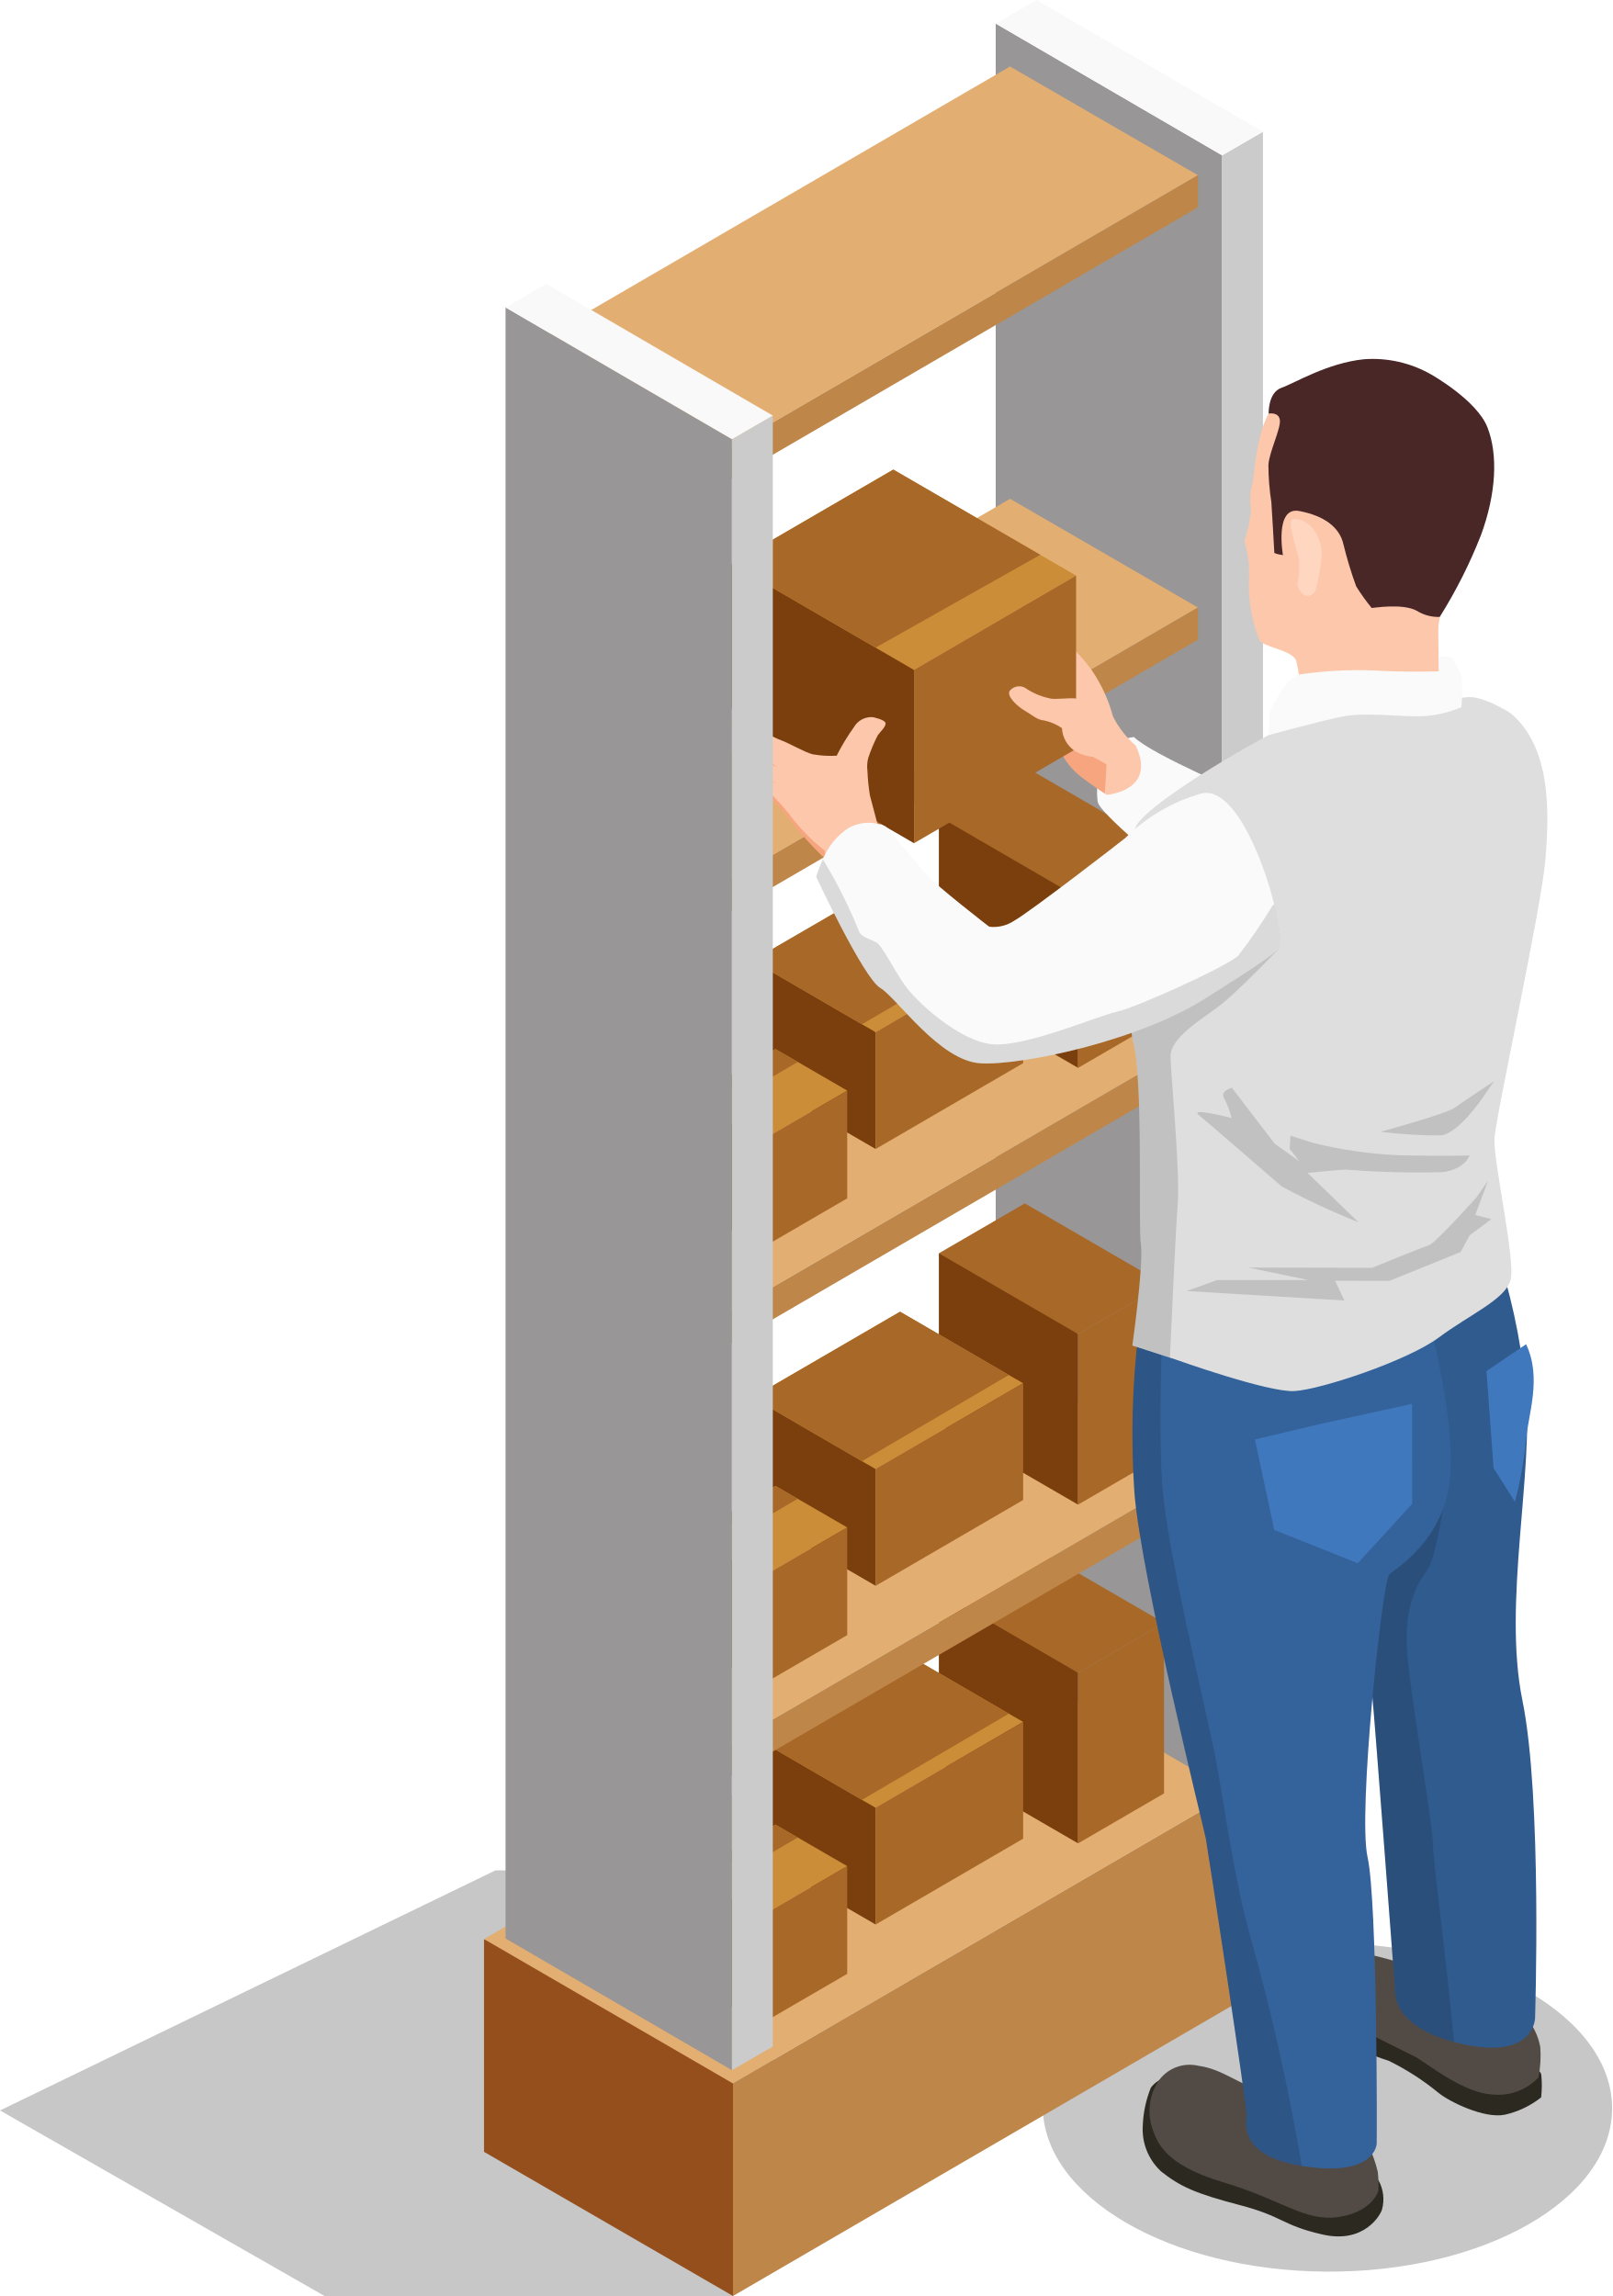
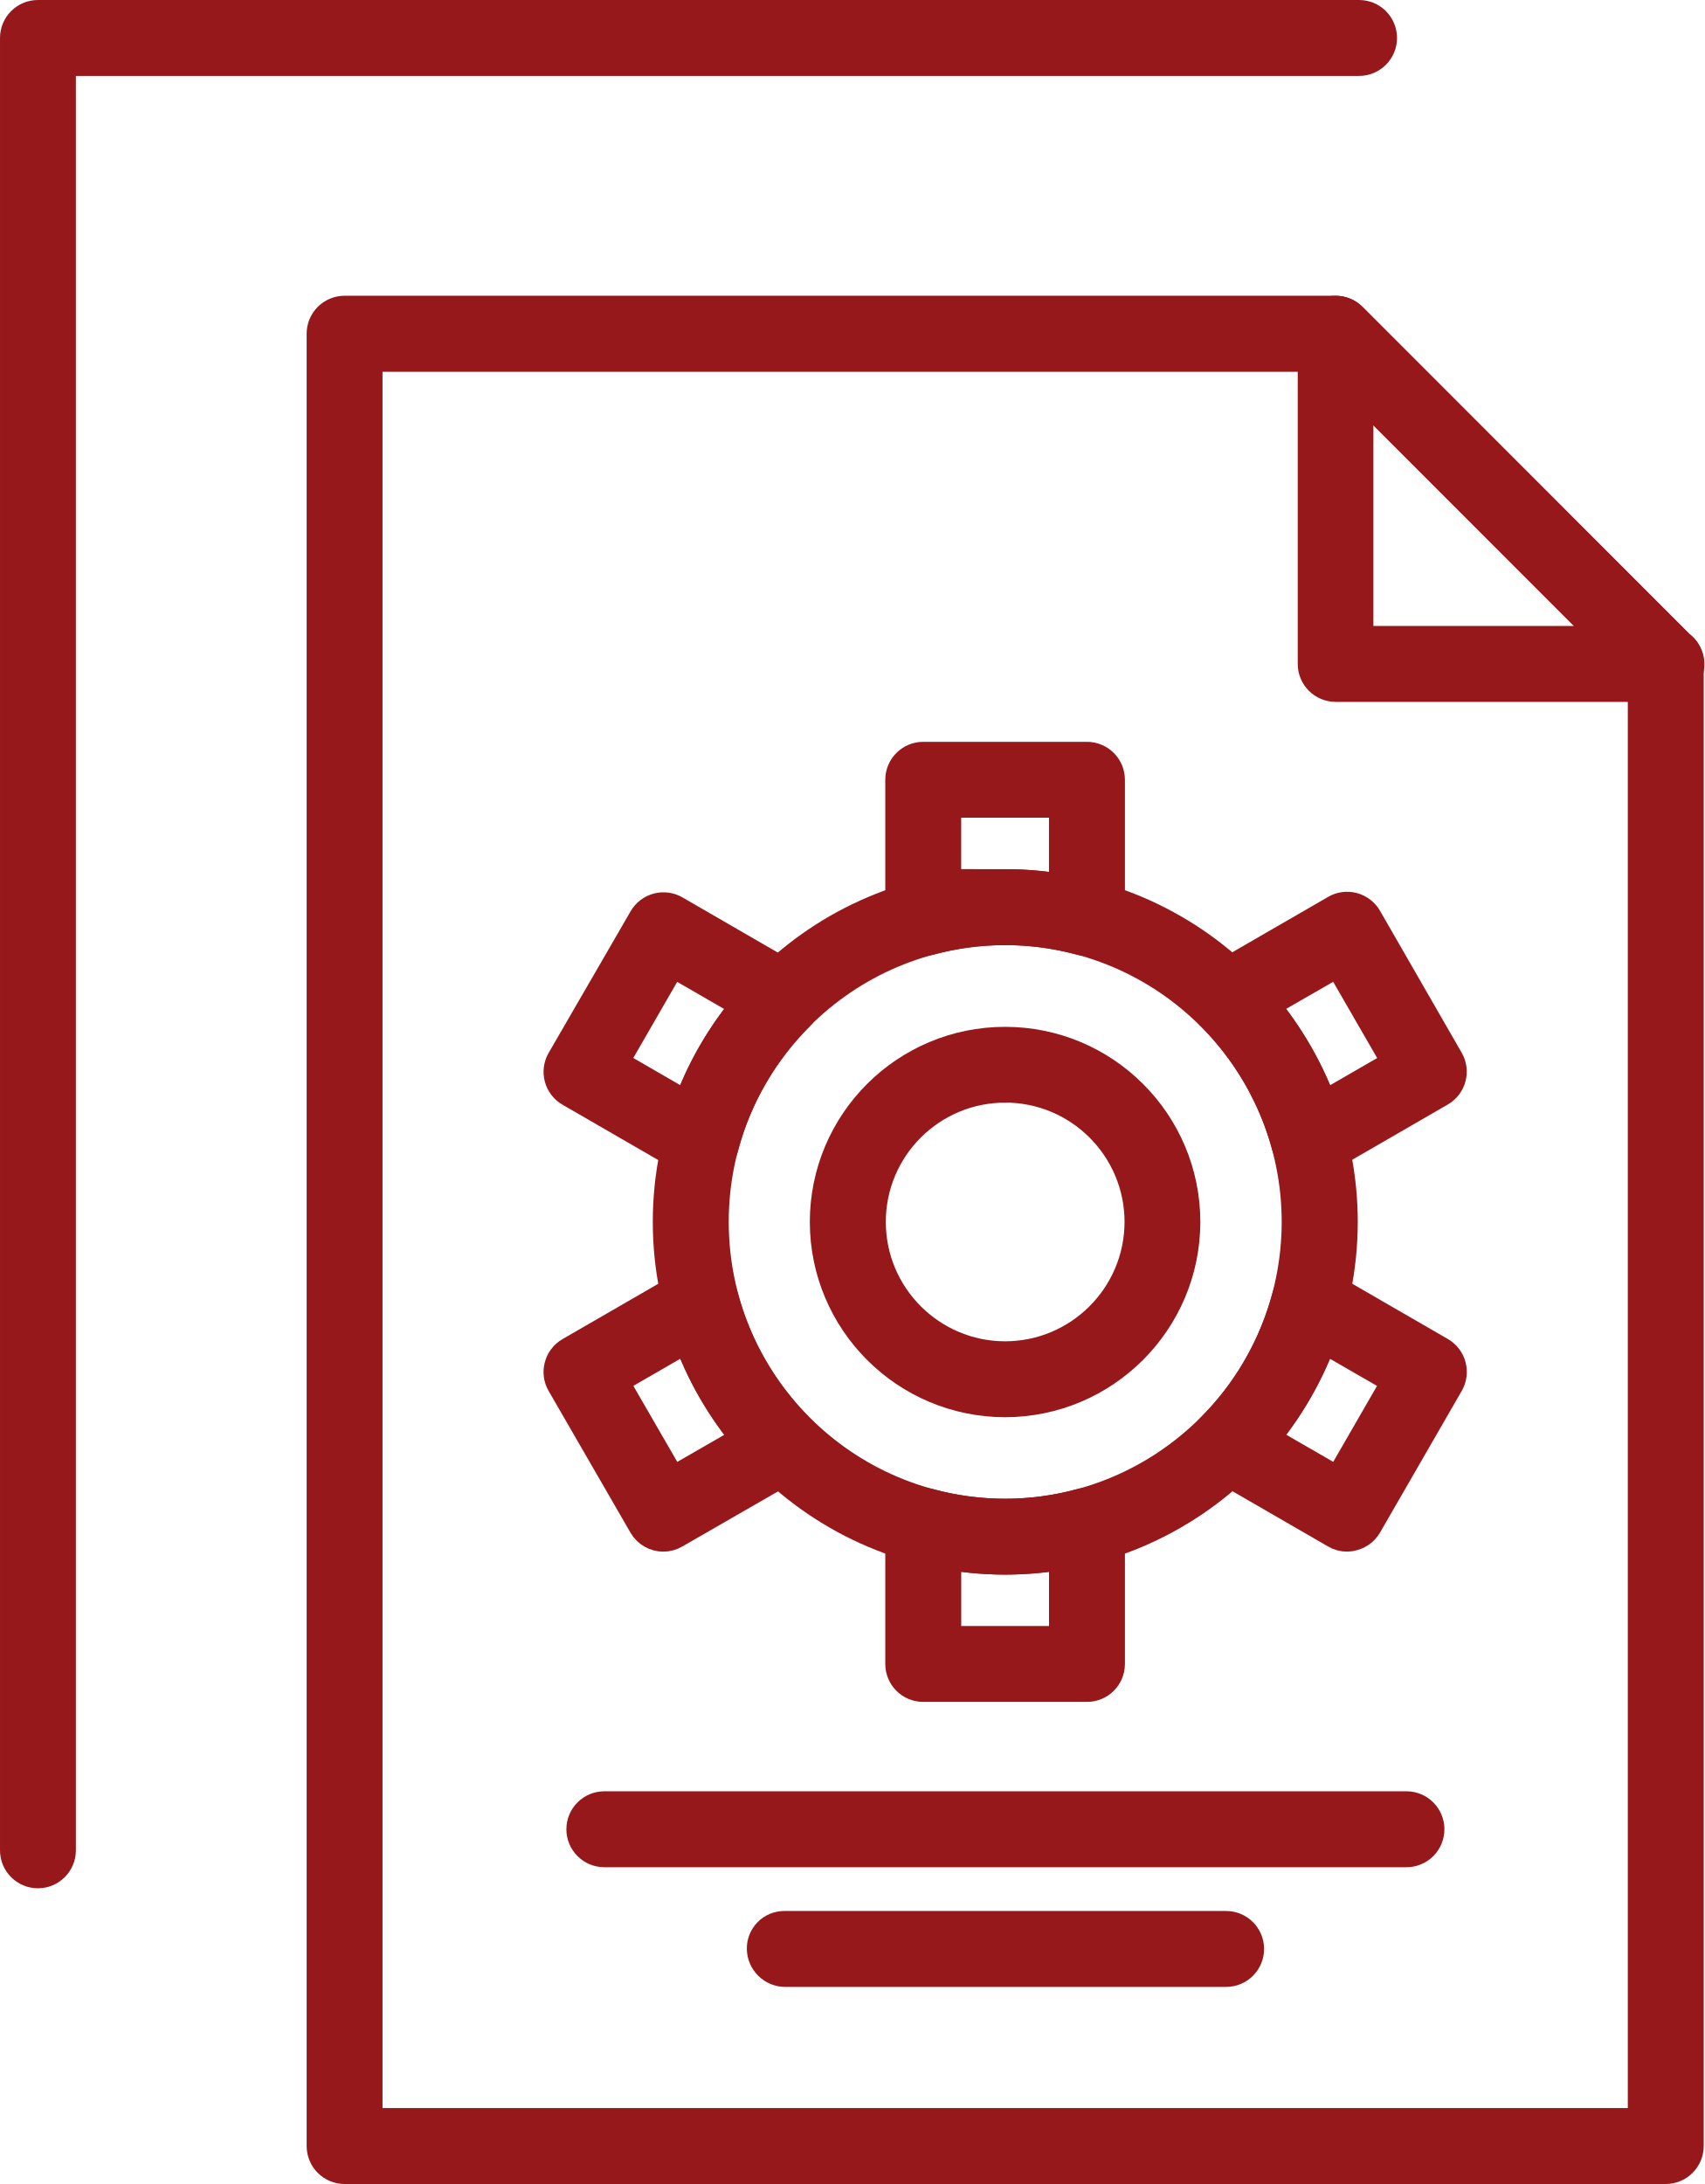
- <svg xmlns="http://www.w3.org/2000/svg" width="132.36" height="188.441" viewBox="0 0 132.36 188.441">
-   <g id="Grupo_79879" data-name="Grupo 79879" transform="translate(-804.534 -18.363)">
-     <ellipse id="Elipse_4409" data-name="Elipse 4409" cx="13.486" cy="23.359" rx="13.486" ry="23.359" transform="translate(890.031 204.677) rotate(-89.689)" fill="#c7c7c7" />
-     <path id="Trazado_107630" data-name="Trazado 107630" d="M864.684,172.028H831.166L804.535,156.8,845.2,137.091l25.4.184Z" transform="translate(0 34.776)" fill="#c7c7c7" />
-     <g id="Grupo_56150" data-name="Grupo 56150" transform="translate(844.252 151.456)">
-       <path id="Trazado_107631" data-name="Trazado 107631" d="M855.686,153.94v17.453l-20.432-11.83V142.11l2.4.82,6.317-3.672Z" transform="translate(-835.254 -116.046)" fill="#954f1d" />
-       <path id="Trazado_107632" data-name="Trazado 107632" d="M835.255,147.36l20.424,11.846,44.8-26.074L880.056,121.3Z" transform="translate(-835.254 -121.304)" fill="#e3ae71" />
-       <path id="Trazado_107633" data-name="Trazado 107633" d="M851.058,156.519v17.453l44.795-26.067V130.453Z" transform="translate(-830.625 -118.625)" fill="#bf8649" />
-     </g>
-     <g id="Grupo_56151" data-name="Grupo 56151" transform="translate(886.24 18.363)">
-       <path id="Trazado_107634" data-name="Trazado 107634" d="M867.73,19.859V153.727l18.578,10.81V30.675Z" transform="translate(-867.73 -17.925)" fill="#989696" />
-       <path id="Trazado_107635" data-name="Trazado 107635" d="M882.1,28.665V162.524l3.35-1.939V26.726Z" transform="translate(-863.52 -15.913)" fill="#cccbcb" />
-       <path id="Trazado_107636" data-name="Trazado 107636" d="M886.31,31.114,867.73,20.3l3.35-1.939,18.58,10.812Z" transform="translate(-867.73 -18.363)" fill="#f9f9f9" />
-     </g>
-     <g id="Grupo_56152" data-name="Grupo 56152" transform="translate(881.576 144.925)">
-       <path id="Trazado_107637" data-name="Trazado 107637" d="M875.547,126.179v14l-11.424-6.627v-14l.472.161,1.24-.721Z" transform="translate(-864.123 -115.45)" fill="#7a3f0d" />
-       <path id="Trazado_107638" data-name="Trazado 107638" d="M864.123,120.354l11.423,6.63,7.053-4.1-11.423-6.626Z" transform="translate(-864.122 -116.252)" fill="#a86828" />
-       <path id="Trazado_107639" data-name="Trazado 107639" d="M872.959,125.481v14l7.051-4.1v-14Z" transform="translate(-861.534 -114.751)" fill="#a86828" />
-     </g>
-     <g id="Grupo_56153" data-name="Grupo 56153" transform="translate(866.274 153.811)">
-       <path id="Trazado_107640" data-name="Trazado 107640" d="M862.4,134.662v9.587l-10.113-5.866V128.8l.81.277,2.129-1.238Z" transform="translate(-852.287 -121.746)" fill="#7a3f0d" />
-       <path id="Trazado_107641" data-name="Trazado 107641" d="M874.5,129l-12.1,7.046-1.125-.646-8.986-5.223,12.115-7.046,8.934,5.2Z" transform="translate(-852.286 -123.126)" fill="#cc8d39" />
-       <path id="Trazado_107642" data-name="Trazado 107642" d="M873.337,128.323,861.274,135.4l-8.986-5.223,12.115-7.046Z" transform="translate(-852.286 -123.126)" fill="#a86828" />
-       <path id="Trazado_107643" data-name="Trazado 107643" d="M860.108,134.711V144.3l12.107-7.046v-9.587Z" transform="translate(-849.996 -121.796)" fill="#a86828" />
-     </g>
-     <g id="Grupo_56154" data-name="Grupo 56154" transform="translate(861.115 168.111)">
-       <path id="Trazado_107644" data-name="Trazado 107644" d="M854.186,140.9v8.837l-5.89-3.416v-8.837l.472.161,1.24-.721Z" transform="translate(-848.297 -133.384)" fill="#7a3f0d" />
-       <path id="Trazado_107645" data-name="Trazado 107645" d="M861.24,137.6l-7.059,4.1-5.883-3.413,2.469-1.435,4.577-2.663,1.836,1.06Z" transform="translate(-848.296 -134.186)" fill="#cc8d39" />
-       <path id="Trazado_107646" data-name="Trazado 107646" d="M854.785,134.186l1.836,1.06-4.4,2.573-2.017-.97Z" transform="translate(-847.737 -134.186)" fill="#a86828" />
-       <path id="Trazado_107647" data-name="Trazado 107647" d="M852.852,140.928v8.837l7.051-4.1v-8.837Z" transform="translate(-846.963 -133.413)" fill="#a86828" />
-     </g>
-     <g id="Grupo_56155" data-name="Grupo 56155" transform="translate(847.624 130.259)">
-       <path id="Trazado_107648" data-name="Trazado 107648" d="M853.287,132.314v2.641l-15.425-8.926v-2.641l2.135.729,5.61-3.261Z" transform="translate(-837.862 -100.239)" fill="#954f1d" />
-       <path id="Trazado_107649" data-name="Trazado 107649" d="M837.862,128.051l15.418,8.94,39.792-23.158-15.418-8.923Z" transform="translate(-837.862 -104.909)" fill="#e3ae71" />
-       <path id="Trazado_107650" data-name="Trazado 107650" d="M849.792,134.963V137.6l39.786-23.152v-2.641Z" transform="translate(-834.367 -102.888)" fill="#bf8649" />
-     </g>
-     <g id="Grupo_56156" data-name="Grupo 56156" transform="translate(881.576 117.125)">
-       <path id="Trazado_107651" data-name="Trazado 107651" d="M875.547,104.678v14l-11.424-6.627v-14l.472.161,1.24-.721Z" transform="translate(-864.123 -93.948)" fill="#7a3f0d" />
-       <path id="Trazado_107652" data-name="Trazado 107652" d="M864.123,98.852l11.423,6.63,7.053-4.1-11.423-6.626Z" transform="translate(-864.122 -94.751)" fill="#a86828" />
-       <path id="Trazado_107653" data-name="Trazado 107653" d="M872.959,103.979v14l7.051-4.1v-14Z" transform="translate(-861.534 -93.25)" fill="#a86828" />
-     </g>
-     <g id="Grupo_56157" data-name="Grupo 56157" transform="translate(866.274 126.014)">
-       <path id="Trazado_107654" data-name="Trazado 107654" d="M862.4,113.16v9.587l-10.113-5.866v-9.587l.81.277,2.129-1.238Z" transform="translate(-852.287 -100.247)" fill="#7a3f0d" />
-       <path id="Trazado_107655" data-name="Trazado 107655" d="M874.5,107.5l-12.1,7.046-1.125-.646-8.986-5.223,12.115-7.046,8.934,5.2Z" transform="translate(-852.286 -101.626)" fill="#cc8d39" />
-       <path id="Trazado_107656" data-name="Trazado 107656" d="M873.337,106.823,861.274,113.9l-8.986-5.223,12.115-7.046Z" transform="translate(-852.286 -101.626)" fill="#a86828" />
-       <path id="Trazado_107657" data-name="Trazado 107657" d="M860.108,113.21V122.8l12.107-7.046v-9.587Z" transform="translate(-849.996 -100.296)" fill="#a86828" />
-     </g>
-     <g id="Grupo_56158" data-name="Grupo 56158" transform="translate(861.115 140.313)">
-       <path id="Trazado_107658" data-name="Trazado 107658" d="M854.186,119.4v8.837l-5.89-3.416v-8.837l.472.161,1.24-.721Z" transform="translate(-848.297 -111.885)" fill="#7a3f0d" />
-       <path id="Trazado_107659" data-name="Trazado 107659" d="M861.24,116.1l-7.059,4.1-5.883-3.413,2.469-1.435,4.577-2.663,1.836,1.06Z" transform="translate(-848.296 -112.686)" fill="#cc8d39" />
-       <path id="Trazado_107660" data-name="Trazado 107660" d="M854.785,112.686l1.836,1.06-4.4,2.573-2.017-.97Z" transform="translate(-847.737 -112.686)" fill="#a86828" />
-       <path id="Trazado_107661" data-name="Trazado 107661" d="M852.852,119.426v8.837l7.051-4.1v-8.837Z" transform="translate(-846.963 -111.913)" fill="#a86828" />
-     </g>
-     <g id="Grupo_56159" data-name="Grupo 56159" transform="translate(847.624 94.78)">
-       <path id="Trazado_107662" data-name="Trazado 107662" d="M853.287,104.872v2.641l-15.425-8.926V95.947l2.135.729,5.61-3.261Z" transform="translate(-837.862 -72.797)" fill="#954f1d" />
-       <path id="Trazado_107663" data-name="Trazado 107663" d="M837.862,100.61l15.418,8.94,39.792-23.158-15.418-8.923Z" transform="translate(-837.862 -77.468)" fill="#e3ae71" />
-       <path id="Trazado_107664" data-name="Trazado 107664" d="M849.792,107.522v2.641L889.578,87.01V84.37Z" transform="translate(-834.367 -75.446)" fill="#bf8649" />
-     </g>
-     <g id="Grupo_56160" data-name="Grupo 56160" transform="translate(881.576 81.277)">
-       <path id="Trazado_107665" data-name="Trazado 107665" d="M875.547,76.951v14l-11.424-6.627v-14l.472.161,1.24-.721Z" transform="translate(-864.123 -66.221)" fill="#7a3f0d" />
-       <path id="Trazado_107666" data-name="Trazado 107666" d="M864.123,71.125l11.423,6.63,7.053-4.1-11.423-6.626Z" transform="translate(-864.122 -67.024)" fill="#a86828" />
-       <path id="Trazado_107667" data-name="Trazado 107667" d="M872.959,76.253v14l7.051-4.1v-14Z" transform="translate(-861.534 -65.523)" fill="#a86828" />
-     </g>
-     <g id="Grupo_56161" data-name="Grupo 56161" transform="translate(866.274 90.174)">
-       <path id="Trazado_107668" data-name="Trazado 107668" d="M862.4,85.434V95.02l-10.113-5.866V79.568l.81.277,2.129-1.238Z" transform="translate(-852.287 -72.529)" fill="#7a3f0d" />
-       <path id="Trazado_107669" data-name="Trazado 107669" d="M874.5,79.763l-12.1,7.046-1.125-.646-8.986-5.223L864.4,73.906l8.934,5.185Z" transform="translate(-852.286 -73.906)" fill="#cc8d39" />
-       <path id="Trazado_107670" data-name="Trazado 107670" d="M873.337,79.09l-12.063,7.072-8.986-5.223L864.4,73.906Z" transform="translate(-852.286 -73.906)" fill="#a86828" />
-       <path id="Trazado_107671" data-name="Trazado 107671" d="M860.108,85.483V95.07l12.107-7.046V78.438Z" transform="translate(-849.996 -72.578)" fill="#a86828" />
-     </g>
-     <g id="Grupo_56162" data-name="Grupo 56162" transform="translate(861.115 104.461)">
-       <path id="Trazado_107672" data-name="Trazado 107672" d="M854.186,91.671v8.837l-5.89-3.416V88.255l.472.161,1.24-.721Z" transform="translate(-848.297 -84.154)" fill="#7a3f0d" />
-       <path id="Trazado_107673" data-name="Trazado 107673" d="M861.24,88.369l-7.059,4.112L848.3,89.054l2.469-1.435,4.577-2.663,1.836,1.06Z" transform="translate(-848.296 -84.956)" fill="#cc8d39" />
-       <path id="Trazado_107674" data-name="Trazado 107674" d="M854.785,84.956l1.836,1.06-4.4,2.573-2.017-.97Z" transform="translate(-847.737 -84.956)" fill="#a86828" />
-       <path id="Trazado_107675" data-name="Trazado 107675" d="M852.852,91.7v8.837l7.051-4.1V87.6Z" transform="translate(-846.963 -84.182)" fill="#a86828" />
-     </g>
-     <g id="Grupo_56163" data-name="Grupo 56163" transform="translate(847.624 59.301)">
-       <path id="Trazado_107676" data-name="Trazado 107676" d="M853.287,77.431v2.641l-15.425-8.926V68.505l2.135.729,5.61-3.261Z" transform="translate(-837.862 -45.355)" fill="#954f1d" />
-       <path id="Trazado_107677" data-name="Trazado 107677" d="M837.862,73.168l15.418,8.94L893.073,58.95l-15.418-8.924Z" transform="translate(-837.862 -50.026)" fill="#e3ae71" />
-       <path id="Trazado_107678" data-name="Trazado 107678" d="M849.792,80.08v2.641l39.786-23.152V56.928Z" transform="translate(-834.367 -48.005)" fill="#bf8649" />
-     </g>
-     <g id="Grupo_56164" data-name="Grupo 56164" transform="translate(847.624 23.821)">
-       <path id="Trazado_107679" data-name="Trazado 107679" d="M853.287,49.989V52.63L837.862,43.7V41.064l2.135.729,5.61-3.261Z" transform="translate(-837.862 -17.914)" fill="#954f1d" />
-       <path id="Trazado_107680" data-name="Trazado 107680" d="M837.862,45.727l15.418,8.94,39.792-23.158-15.418-8.924Z" transform="translate(-837.862 -22.585)" fill="#e3ae71" />
-       <path id="Trazado_107681" data-name="Trazado 107681" d="M849.792,52.639v2.641l39.786-23.152V29.487Z" transform="translate(-834.367 -20.563)" fill="#bf8649" />
-     </g>
-     <g id="Grupo_56166" data-name="Grupo 56166" transform="translate(863.489 47.807)">
-       <path id="Trazado_107682" data-name="Trazado 107682" d="M905.722,151.209a.526.526,0,0,1,.614.431,9.121,9.121,0,0,1-.013,1.842,7.452,7.452,0,0,1-2.959,1.418c-1.717.365-4.6-1.086-5.446-1.775a20.994,20.994,0,0,0-4.1-2.643,27.836,27.836,0,0,1-4.354-1.831c-1.062-.741-.8-3.526.231-3.858s7.659,1.345,7.728,1.422,1.423,1.264,1.443,1.339S905.722,151.209,905.722,151.209Z" transform="translate(-838.812 -10.787)" fill="#2c2921" />
-       <path id="Trazado_107683" data-name="Trazado 107683" d="M879.047,150.231a2.226,2.226,0,0,0-1.321.855,9.217,9.217,0,0,0-.659,3.081,4.7,4.7,0,0,0,1.517,3.8c1.548,1.223,2.767,1.788,6.419,2.744s3.439,1.656,6.833,2.426,4.74-1.608,4.865-2.067a3.2,3.2,0,0,0-.3-2.4c-.529-.646-5.434-1.611-5.434-1.611Z" transform="translate(-842.246 -9.182)" fill="#2c2921" />
-       <path id="Trazado_107684" data-name="Trazado 107684" d="M905.911,148.122a5.105,5.105,0,0,1,.791,1.951,9.312,9.312,0,0,1-.149,2.485,4.57,4.57,0,0,1-3.892,1.389c-2.4-.168-5.455-2.687-6.2-3.075s-5.325-2.653-6.52-3.217-2.768-1.764-2.7-2.987,2.384-2.462,4.417-2.34,7.222,2.054,7.222,2.054Z" transform="translate(-839.263 -11.499)" fill="#524b45" />
-       <path id="Trazado_107685" data-name="Trazado 107685" d="M899.4,163.057c-.256-.056-.5-.116-.732-.178-5.064-1.352-4.824-4-4.843-4.378-.025-.4-1.713-22.7-1.85-23.894-.111-.97-.864-10.835-1.232-15.036-.082-.944-.145-1.6-.175-1.806-.176-1.139-.326-15.89,2.89-18.7s8.507-1.7,8.507-1.7a52.025,52.025,0,0,1,2.582,11.8c.716,6.872-1.9,17.674-.263,25.682s1.036,26.109,1.036,26.109S905.224,164.341,899.4,163.057Z" transform="translate(-838.311 -24.73)" fill="#305b8f" />
-       <path id="Trazado_107686" data-name="Trazado 107686" d="M902.129,103.694,898.88,105.9l.583,7.966,1.754,2.763a33.026,33.026,0,0,0,.888-4.929C902.283,109.455,903.458,106.5,902.129,103.694Z" transform="translate(-835.855 -22.813)" fill="#4078bd" />
-       <path id="Trazado_107687" data-name="Trazado 107687" d="M898.615,158.133c-5.064-1.352-4.824-4-4.843-4.378-.025-.4-1.713-22.7-1.85-23.894-.111-.97-.864-10.835-1.232-15.036,2.526-.9,4.569-1.471,4.569-1.471l2.434,1.09s-.627,4.027-1.22,4.879-2.128,2.719-1.665,7.319,2.08,13.687,2.075,15.357C896.883,143.147,898.035,151.79,898.615,158.133Z" transform="translate(-838.254 -19.984)" fill="#dedcdb" style="mix-blend-mode: multiply;isolation: isolate" />
-       <path id="Trazado_107688" data-name="Trazado 107688" d="M895.529,156.2a11,11,0,0,1,.69,2,9.088,9.088,0,0,1,.052,1.581s-.471,1.716-3.248,2.14-4.632-1.409-9.509-2.856-5.425-3.347-5.823-4.5a4.511,4.511,0,0,1,.441-3.659,3.122,3.122,0,0,1,3.376-1.394c2.022.294,2.988,1.383,6.069,2.453S895.57,155.329,895.529,156.2Z" transform="translate(-842.119 -9.41)" fill="#524b45" />
-       <path id="Trazado_107689" data-name="Trazado 107689" d="M897.486,124.205c-.571.555-2.595,19.547-1.783,23.184s.777,23.1.75,23.533-.6,2.669-5.956,1.851c-.062-.008-.124-.019-.186-.03-5.155-.84-4.569-3.455-4.529-4.132s-3.2-21.959-3.353-22.754-5.336-21.6-5.859-28.412a70.1,70.1,0,0,1,.348-13.2s.753-.238,1.974-.617c5.031-1.562,18.042-5.545,19.419-5.424,1.708.154,4.68,12.861,4.174,18.039S898.063,123.651,897.486,124.205Z" transform="translate(-842.439 -24.42)" fill="#34629b" />
-       <path id="Trazado_107690" data-name="Trazado 107690" d="M897.084,107.481s-6.832,1.487-7.6,1.664-5.3,1.257-5.3,1.257l1.588,7.423,6.851,2.736,4.466-4.874Z" transform="translate(-840.162 -21.704)" fill="#4078bd" />
-       <path id="Trazado_107691" data-name="Trazado 107691" d="M885.781,167.383c.041-.685-3.2-21.959-3.353-22.754s-5.336-21.6-5.859-28.412a70.1,70.1,0,0,1,.348-13.2s.753-.238,1.974-.617c-.076,1.659-.343,8.152-.06,12.917.327,5.5,3.813,19.471,4.5,23.248s1.457,9.588,2.808,14.32a182.043,182.043,0,0,1,4.167,18.624C885.155,170.675,885.741,168.061,885.781,167.383Z" transform="translate(-842.439 -23.19)" fill="#dedcdb" style="mix-blend-mode: multiply;isolation: isolate" />
-       <path id="Trazado_107692" data-name="Trazado 107692" d="M877.192,65.149a3.1,3.1,0,0,0-2.03,1.058,6.434,6.434,0,0,0-.944,4.267c.2.963,5.422,5.174,7.157,6.851S888.667,72.618,888.7,72s-2.1-2.054-2.1-2.054S878.739,66.65,877.192,65.149Z" transform="translate(-843.097 -34.103)" fill="#fafafa" />
-       <path id="Trazado_107693" data-name="Trazado 107693" d="M910.379,76.041c-.336,3.959-4.058,20.937-4.17,22.794s1.756,10.036,1.319,11.628-3.312,2.8-5.884,4.711-9.692,4.281-11.861,4.4-9.769-2.6-9.769-2.6l-.436-.14-3.085-1s.937-6.58.7-8.316.228-13.643-.666-16.7a35.156,35.156,0,0,1-.4-7.816c.084-4.2.4-8.577.584-9.546.325-1.722,9.49-7.072,12.424-8.469s13.4-2.145,14.734-2.356,3.656,1.3,3.656,1.3C910.885,66.736,910.715,72.083,910.379,76.041Z" transform="translate(-842.529 -34.847)" fill="#dedede" />
-       <path id="Trazado_107694" data-name="Trazado 107694" d="M875.93,71.659s-.063-.043-.169-.111c-.344-.23-1.134-.756-1.6-1.122a5.982,5.982,0,0,1-1.981-2.234c-.208-.539-.605-1.263-.913-1.954l-.008-.008a3.737,3.737,0,0,1-.416-1.508c.053-.886,1.413-1.488,1.592-2.436a2.709,2.709,0,0,0-.552-2.247c-.533-.963.7-.913.7-.913a13.191,13.191,0,0,1,2.144,2.338,12.461,12.461,0,0,1,1.716,3.762,7.868,7.868,0,0,0,1.87,2.4C880.077,71.342,875.93,71.659,875.93,71.659Z" transform="translate(-844.068 -35.867)" fill="#fcc7aa" />
-       <path id="Trazado_107695" data-name="Trazado 107695" d="M876.345,71.446c-.344-.23-1.134-.756-1.6-1.122a5.982,5.982,0,0,1-1.981-2.234c-.208-.539-.605-1.263-.913-1.954l-.008-.008a46.1,46.1,0,0,1-2.534-4.362,1.958,1.958,0,0,1-.458-.94,3.424,3.424,0,0,1,.022-.643c.612-.29,1.179-.524,1.5-.641a3.549,3.549,0,0,1,2.088.4l1.274,1.767.207.287a.772.772,0,0,0-.154.4c0,.013,0,.025,0,.036.018.221-1.163,3.205-1.163,3.205s.068.173.19.424c.283.587.84,1.6,1.427,1.831a20.532,20.532,0,0,1,2.257,1.169C876.454,70.021,876.4,70.808,876.345,71.446Z" transform="translate(-844.653 -35.765)" fill="#fad3be" style="mix-blend-mode: multiply;isolation: isolate" />
-       <path id="Trazado_107696" data-name="Trazado 107696" d="M873.965,64.163a8.3,8.3,0,0,1-1.012,2.247c-.3.371-.636.512-.971.083l-.008-.008a46.1,46.1,0,0,1-2.534-4.362,1.958,1.958,0,0,1-.458-.94A3.424,3.424,0,0,1,869,60.54a.685.685,0,0,0,0-.091c-.018-.175-.067-.127-.447-.74a1.151,1.151,0,0,1,.074-1.226,9.565,9.565,0,0,1,2.808-.173,3.66,3.66,0,0,1,1.855,1.071,7.278,7.278,0,0,1,.578,2.68c.021.237.039.467.053.683,0,.013,0,.025,0,.036A11.17,11.17,0,0,1,873.965,64.163Z" transform="translate(-844.782 -36.122)" fill="#fad3be" style="mix-blend-mode: multiply;isolation: isolate" />
-       <g id="Grupo_56165" data-name="Grupo 56165" transform="translate(1.043 9.095)">
-         <path id="Trazado_107697" data-name="Trazado 107697" d="M865.944,63.183V77.407l-15-8.7V54.48l1.2.41,3.159-1.836Z" transform="translate(-850.94 -46.741)" fill="#7a3f0d" />
-         <path id="Trazado_107698" data-name="Trazado 107698" d="M850.94,55.906l15,8.711,13.306-7.744-15-8.7Z" transform="translate(-850.94 -48.171)" fill="#cc8d39" />
-         <path id="Trazado_107699" data-name="Trazado 107699" d="M875.53,55.166l-13.514,7.621-8.433-4.9V53.92l9.889-5.749Z" transform="translate(-850.166 -48.171)" fill="#a86828" />
-         <path id="Trazado_107700" data-name="Trazado 107700" d="M862.545,62.642V76.866l13.3-7.741V54.9Z" transform="translate(-847.54 -46.2)" fill="#a86828" />
+ <svg xmlns="http://www.w3.org/2000/svg" width="41.894" height="53.679" viewBox="0 0 41.894 53.679">
+   <g id="Grupo_81085" data-name="Grupo 81085" transform="translate(0.5 0.5)">
+     <g id="Grupo_81025" data-name="Grupo 81025" transform="translate(0)">
+       <g id="Grupo_81012" data-name="Grupo 81012" transform="translate(7.538 7.268)">
+         <path id="Trazado_139731" data-name="Trazado 139731" d="M-220.41,32.077h-32.477a.433.433,0,0,1-.433-.433V-12.9a.433.433,0,0,1,.433-.433h24.362a.435.435,0,0,1,.306.127l8.115,8.119a.434.434,0,0,1,.127.306V31.644A.433.433,0,0,1-220.41,32.077Zm-32.045-.866h31.612V-4.6l-7.862-7.864h-23.75Z" transform="translate(253.32 13.334)" fill="#97181a" stroke="#97181a" stroke-width="1" />
      </g>
-       <path id="Trazado_107701" data-name="Trazado 107701" d="M888.079,67.794a10.089,10.089,0,0,0-.314-2.55c-.314-.9-2.808-1.105-3.04-1.744a12.527,12.527,0,0,1-.847-4.729,9.229,9.229,0,0,0-.365-3.338,10.9,10.9,0,0,0,.553-2.67,3.93,3.93,0,0,1,.061-1.839c.239-.7.352-5.852,2.283-6.939s12.724-.343,13.675.574,1.726,10.963,1.011,12.246a21.988,21.988,0,0,0-1.659,5.527c-.048.808.07,4.157.045,4.573s-2.789,1.037-4.979,1.077S888.079,67.794,888.079,67.794Z" transform="translate(-840.356 -40.46)" fill="#fcc7aa" />
-       <path id="Trazado_107702" data-name="Trazado 107702" d="M900.113,60.1a13.485,13.485,0,0,1,.767,1.544,14.677,14.677,0,0,1-.006,2.555,9.466,9.466,0,0,1-3.188.743c-1.725.069-4.68-.356-6.567.023s-6.081,1.531-6.081,1.531.093-1.1.1-1.717,1.589-2.755,1.589-2.755l.817-.507a33.41,33.41,0,0,1,6.038-.335c2.791.167,5.448.074,5.448.074l-.025-1.223A7.333,7.333,0,0,1,900.113,60.1Z" transform="translate(-839.909 -35.602)" fill="#fafafa" />
-       <path id="Trazado_107703" data-name="Trazado 107703" d="M892.241,59.812a16.413,16.413,0,0,0,1.275,1.78c.124.006,2.508-.407,3.682.22a3.346,3.346,0,0,0,1.9.513,40.107,40.107,0,0,0,3.385-6.715c1.251-3.4,1.411-6.6.53-8.845s-4.621-4.34-4.621-4.34a9.665,9.665,0,0,0-5.516-1.248c-3.011.31-5.664,1.954-6.77,2.345s-1.046,2.116-1.046,2.116.831-.163.921.53-.879,2.634-.941,3.678a20.244,20.244,0,0,0,.242,3.06s.25,4.044.243,4.142.708.207.708.207-.71-4.007,1.33-3.623,3.328,1.325,3.636,2.746A33.024,33.024,0,0,0,892.241,59.812Z" transform="translate(-839.911 -41.136)" fill="#4a2727" />
-       <path id="Trazado_107704" data-name="Trazado 107704" d="M888.2,52a3.46,3.46,0,0,1,.805,2.145,13.928,13.928,0,0,1-.507,2.984.7.7,0,0,1-.734.5c-.375-.023-.742-.716-.763-.931a8.01,8.01,0,0,0,.131-2.171,18.3,18.3,0,0,1-.662-2.627c-.084-.513.155-.679.7-.547A2.422,2.422,0,0,1,888.2,52Z" transform="translate(-839.495 -38.158)" fill="#ffd6bf" />
-       <path id="Trazado_107705" data-name="Trazado 107705" d="M888.487,79.47s-3.217,3.345-4.661,4.5-4.242,2.694-4.2,4.336.807,9.613.588,12.155c-.134,1.572-.418,7.734-.637,12.526l-3.085-1s.937-6.58.7-8.316.228-13.643-.666-16.7a35.156,35.156,0,0,1-.4-7.816c3.747-1.694,7.627-3.345,7.782-3.371C884.19,75.742,889.408,75,888.487,79.47Z" transform="translate(-842.529 -31.008)" fill="#dedede" style="mix-blend-mode: multiply;isolation: isolate" />
-       <path id="Trazado_107706" data-name="Trazado 107706" d="M902.867,92.972s-2.286.059-5.753-.017a35.832,35.832,0,0,1-7.081-1.015l-1.864-.588-.065,1.078.791,1.015-2.01-1.431-3.525-4.6s-1,.256-.64.84a7.4,7.4,0,0,1,.622,1.648s-3.548-.933-2.672-.226,6.042,5.212,6.79,5.845a61.353,61.353,0,0,0,6.286,2.932L889.57,94.4s2.953-.281,3.15-.269a74.415,74.415,0,0,0,7.891.211C902.482,94.13,902.867,92.972,902.867,92.972Z" transform="translate(-841.23 -27.582)" fill="#dedede" style="mix-blend-mode: multiply;isolation: isolate" />
-       <path id="Trazado_107707" data-name="Trazado 107707" d="M901.481,86.993s-2.457,1.621-3.21,2.166-6.126,1.991-6.126,1.991a39.645,39.645,0,0,0,4.94.3c1.448-.11,3.433-3.069,3.433-3.069Z" transform="translate(-837.828 -27.705)" fill="#dedede" style="mix-blend-mode: multiply;isolation: isolate" />
-       <path id="Trazado_107708" data-name="Trazado 107708" d="M903.628,94.687s-3.391,3.784-3.9,3.928-4.654,1.85-4.654,1.85l-10.17-.021,4.94,1.028-7.5,0-2.5.9,6.417.385,6.528.392-.755-1.617,4.455.005,5.843-2.369.737-1.365,1.783-1.334-1.317-.341,1.048-2.82Z" transform="translate(-841.428 -25.856)" fill="#dedede" style="mix-blend-mode: multiply;isolation: isolate" />
-       <path id="Trazado_107709" data-name="Trazado 107709" d="M875.138,63.528a2.231,2.231,0,0,0-1.167-.61c-.587-.035-1.548.089-1.939.025a5.689,5.689,0,0,1-1.972-.776,1,1,0,0,0-1.432.136c-.271.425.611,1.264,1.229,1.621s1.034.774,1.6.808a4.173,4.173,0,0,1,1.461.628,2.41,2.41,0,0,0,1.065,1.882c1.023.577,2.217.723,2.59-.164S876.482,64.887,875.138,63.528Z" transform="translate(-844.731 -35.046)" fill="#fcc7aa" />
-       <path id="Trazado_107710" data-name="Trazado 107710" d="M862.559,70.5c.118.447.759,2.875.759,2.875l-.464,3.223-1.288,2.251a12.057,12.057,0,0,0-1.917-2.442c-.184-.141-.482-.415-.835-.758a30.05,30.05,0,0,1-3.246-3.674,17.224,17.224,0,0,0-2.976-2.8c-.063-.054-.123-.11-.18-.164a2.276,2.276,0,0,1-.521-.746,1.157,1.157,0,0,1-.094-.639l0,0c-.1-.1-1.707-1.778-1.658-2.184s.526-.582.526-.582l.176-.456.021-.341c.01-.172.246-.822.716-.865s1.47,1.24,1.7,1.549a5.871,5.871,0,0,0,1.963,1.226c.768.29,1.907.972,2.61,1.164a8.433,8.433,0,0,0,1.982.119,17.426,17.426,0,0,1,1.42-2.349,1.638,1.638,0,0,1,1.546-.815s1.068.209,1.05.526-.459.688-.649.972a13.573,13.573,0,0,0-.775,1.844,2.868,2.868,0,0,0-.065,1.077A16.872,16.872,0,0,0,862.559,70.5Z" transform="translate(-850.133 -34.676)" fill="#fcc7aa" />
-       <path id="Trazado_107711" data-name="Trazado 107711" d="M851.855,66.262l-1.178-2.06.021-.341,1.593,2.215L854.767,68l-1.373-.641Z" transform="translate(-849.974 -34.48)" fill="#fad3be" style="mix-blend-mode: multiply;isolation: isolate" />
-       <path id="Trazado_107712" data-name="Trazado 107712" d="M852.488,67.7l-.859-.689-.114.246a1.157,1.157,0,0,1-.094-.639L853.583,68l.95.533Z" transform="translate(-849.759 -33.672)" fill="#fad3be" style="mix-blend-mode: multiply;isolation: isolate" />
-       <path id="Trazado_107713" data-name="Trazado 107713" d="M858.3,74.334a30.05,30.05,0,0,1-3.246-3.674,17.224,17.224,0,0,0-2.976-2.8c-.063-.054-.123-.11-.18-.164,0,0,1.2.772,1.635.994a18.715,18.715,0,0,1,2.331,2.617,16.343,16.343,0,0,0,2.352,2.335C858.376,73.686,858.432,74,858.3,74.334Z" transform="translate(-849.617 -33.358)" fill="#fad3be" style="mix-blend-mode: multiply;isolation: isolate" />
-       <path id="Trazado_107714" data-name="Trazado 107714" d="M894.275,81.526c-.905.866-5.531,3.733-5.531,3.733-5.531,3.73-15.551,5.834-18.928,5.631s-6.855-5.376-8.229-6.193-5.252-9.114-5.252-9.114a10.891,10.891,0,0,1,.55-1.429,5.565,5.565,0,0,1,2.047-2.543,3.37,3.37,0,0,1,3.1-.159s2.619,3.058,3.352,3.936,5.148,4.291,5.148,4.291a3.026,3.026,0,0,0,2.062-.5c1.284-.71,8.911-6.608,9.119-6.793a14.43,14.43,0,0,1,6.18-3.627c2.584-.734,5.022,5.033,6.029,9.072C894.4,79.734,894.562,81.25,894.275,81.526Z" transform="translate(-848.316 -33.064)" fill="#fafafa" />
-       <path id="Trazado_107715" data-name="Trazado 107715" d="M894.275,80.29c-.905.866-5.531,3.733-5.531,3.733-5.531,3.73-15.551,5.834-18.928,5.631s-6.855-5.376-8.229-6.193-5.252-9.114-5.252-9.114a10.891,10.891,0,0,1,.55-1.429,39.243,39.243,0,0,1,2.967,5.918c.213.5,1.038.652,1.466.921s1.3,2.044,2.251,3.429,4.534,4.691,7.273,4.907,8.593-2.335,10.186-2.679,9.169-3.775,9.959-4.616a45.042,45.042,0,0,0,2.8-4.093c.049-.036.094-.074.14-.106C894.4,78.5,894.562,80.013,894.275,80.29Z" transform="translate(-848.316 -31.827)" fill="#dedede" style="mix-blend-mode: multiply;isolation: isolate" />
-     </g>
-     <g id="Grupo_56167" data-name="Grupo 56167" transform="translate(846.019 41.659)">
-       <path id="Trazado_107716" data-name="Trazado 107716" d="M836.621,37.877V171.745l18.578,10.81V48.693Z" transform="translate(-836.621 -35.943)" fill="#989696" />
-       <path id="Trazado_107717" data-name="Trazado 107717" d="M850.991,46.683V180.542l3.35-1.939V44.744Z" transform="translate(-832.411 -33.932)" fill="#cccbcb" />
-       <path id="Trazado_107718" data-name="Trazado 107718" d="M855.2,49.132,836.621,38.32l3.35-1.939,18.58,10.812Z" transform="translate(-836.621 -36.381)" fill="#f9f9f9" />
+       <g id="Grupo_81013" data-name="Grupo 81013">
+         <path id="Trazado_139732" data-name="Trazado 139732" d="M-264.207,21.163a.433.433,0,0,1-.433-.433V-23.815a.433.433,0,0,1,.433-.433h32.475a.433.433,0,0,1,.434.433.433.433,0,0,1-.434.433h-32.043V20.73A.433.433,0,0,1-264.207,21.163Z" transform="translate(264.64 24.248)" fill="#97181a" stroke="#97181a" stroke-width="1" />
+       </g>
+       <g id="Grupo_81014" data-name="Grupo 81014" transform="translate(31.9 7.268)">
+         <path id="Trazado_139733" data-name="Trazado 139733" d="M-208.173-4.35H-216.3a.433.433,0,0,1-.433-.433V-12.9a.433.433,0,0,1,.267-.4.435.435,0,0,1,.472.093l8.058,8.062a.431.431,0,0,1,.2.363A.433.433,0,0,1-208.173-4.35Zm-7.7-.866h6.638l-6.638-6.64Z" transform="translate(216.734 13.333)" fill="#97181a" stroke="#97181a" stroke-width="1" />
+       </g>
+       <g id="Grupo_81015" data-name="Grupo 81015" transform="translate(16.047 21.364)">
+         <path id="Trazado_139734" data-name="Trazado 139734" d="M-232.381,24.173A8.176,8.176,0,0,1-240.541,16a8.172,8.172,0,0,1,8.16-8.165A8.177,8.177,0,0,1-224.211,16,8.181,8.181,0,0,1-232.381,24.173Zm0-15.472a7.3,7.3,0,0,0-7.293,7.3,7.308,7.308,0,0,0,7.293,7.307,7.314,7.314,0,0,0,7.3-7.307A7.309,7.309,0,0,0-232.381,8.7Z" transform="translate(240.541 -7.835)" fill="#97181a" stroke="#97181a" stroke-width="1" />
+       </g>
+       <g id="Grupo_81016" data-name="Grupo 81016" transform="translate(21.765 18.236)">
+         <path id="Trazado_139735" data-name="Trazado 139735" d="M-227.5,7.4a.457.457,0,0,1-.115-.015,7.19,7.19,0,0,0-3.794,0,.432.432,0,0,1-.377-.073.432.432,0,0,1-.171-.344v-3.4a.433.433,0,0,1,.433-.433h4.024a.433.433,0,0,1,.434.433v3.4a.432.432,0,0,1-.171.344A.433.433,0,0,1-227.5,7.4Zm-2.015-1.137a8.078,8.078,0,0,1,1.582.156V4h-3.158V6.422A8.026,8.026,0,0,1-229.512,6.266Z" transform="translate(231.954 -3.138)" fill="#97181a" stroke="#97181a" stroke-width="1" />
+       </g>
+       <g id="Grupo_81017" data-name="Grupo 81017" transform="translate(29.24 21.92)">
+         <path id="Trazado_139736" data-name="Trazado 139736" d="M-218.286,14.728a.43.43,0,0,1-.165-.033.435.435,0,0,1-.253-.288,7.335,7.335,0,0,0-.732-1.773,7.364,7.364,0,0,0-1.166-1.526.433.433,0,0,1-.123-.362.435.435,0,0,1,.213-.318l2.942-1.7a.43.43,0,0,1,.329-.044.435.435,0,0,1,.262.2l2.009,3.49a.433.433,0,0,1-.158.591l-2.941,1.7A.432.432,0,0,1-218.286,14.728Zm-1.322-3.822a8.222,8.222,0,0,1,.922,1.3,8.185,8.185,0,0,1,.655,1.445l2.1-1.212L-217.512,9.7Z" transform="translate(220.728 -8.671)" fill="#97181a" stroke="#97181a" stroke-width="1" />
+       </g>
+       <g id="Grupo_81018" data-name="Grupo 81018" transform="translate(29.24 31.089)">
+         <path id="Trazado_139737" data-name="Trazado 139737" d="M-217.353,28.488a.43.43,0,0,1-.216-.059l-2.942-1.7a.433.433,0,0,1-.213-.32.432.432,0,0,1,.126-.364,7.088,7.088,0,0,0,1.163-1.514,7.433,7.433,0,0,0,.733-1.775.433.433,0,0,1,.253-.286.429.429,0,0,1,.382.025l2.941,1.7a.434.434,0,0,1,.158.591l-2.009,3.483a.433.433,0,0,1-.263.2A.427.427,0,0,1-217.353,28.488Zm-2.252-2.233,2.094,1.209,1.576-2.733-2.1-1.211a8.278,8.278,0,0,1-.655,1.446A8.068,8.068,0,0,1-219.605,26.255Z" transform="translate(220.728 -22.44)" fill="#97181a" stroke="#97181a" stroke-width="1" />
+       </g>
+       <g id="Grupo_81019" data-name="Grupo 81019" transform="translate(21.765 36.566)">
+         <path id="Trazado_139738" data-name="Trazado 139738" d="M-227.5,34.929h-4.024a.433.433,0,0,1-.433-.433V31.1a.432.432,0,0,1,.171-.345.434.434,0,0,1,.377-.073,7.21,7.21,0,0,0,3.794,0,.434.434,0,0,1,.378.073.432.432,0,0,1,.171.345v3.4A.433.433,0,0,1-227.5,34.929Zm-3.59-.866h3.158V31.645a8.154,8.154,0,0,1-3.158,0Z" transform="translate(231.954 -30.665)" fill="#97181a" stroke="#97181a" stroke-width="1" />
+       </g>
+       <g id="Grupo_81020" data-name="Grupo 81020" transform="translate(13.362 31.089)">
+         <path id="Trazado_139739" data-name="Trazado 139739" d="M-242.127,28.488a.433.433,0,0,1-.376-.216l-2.012-3.483a.43.43,0,0,1-.044-.328.432.432,0,0,1,.2-.263l2.942-1.7a.43.43,0,0,1,.382-.025.434.434,0,0,1,.252.288,7.286,7.286,0,0,0,.731,1.772,7.543,7.543,0,0,0,1.167,1.525.436.436,0,0,1,.121.363.435.435,0,0,1-.213.318l-2.939,1.691A.432.432,0,0,1-242.127,28.488Zm-1.422-3.758,1.58,2.734,2.093-1.205a8.554,8.554,0,0,1-.921-1.292,8.1,8.1,0,0,1-.657-1.446Z" transform="translate(244.573 -22.44)" fill="#97181a" stroke="#97181a" stroke-width="1" />
+       </g>
+       <g id="Grupo_81021" data-name="Grupo 81021" transform="translate(13.363 21.928)">
+         <path id="Trazado_139740" data-name="Trazado 139740" d="M-241.2,14.732a.433.433,0,0,1-.216-.059l-2.942-1.7a.432.432,0,0,1-.158-.591L-242.5,8.9a.431.431,0,0,1,.263-.2.43.43,0,0,1,.328.044l2.939,1.7a.433.433,0,0,1,.212.319.432.432,0,0,1-.124.363,7.294,7.294,0,0,0-1.165,1.518,7.142,7.142,0,0,0-.73,1.77.434.434,0,0,1-.252.29A.437.437,0,0,1-241.2,14.732Zm-2.351-2.292,2.094,1.211A8.012,8.012,0,0,1-240.8,12.2a8.292,8.292,0,0,1,.92-1.288l-2.092-1.209Z" transform="translate(244.573 -8.682)" fill="#97181a" stroke="#97181a" stroke-width="1" />
+       </g>
+       <g id="Grupo_81022" data-name="Grupo 81022" transform="translate(19.909 25.234)">
+         <path id="Trazado_139741" data-name="Trazado 139741" d="M-230.444,22.246a4.306,4.306,0,0,1-4.3-4.3,4.3,4.3,0,0,1,4.3-4.295,4.3,4.3,0,0,1,4.3,4.295A4.309,4.309,0,0,1-230.444,22.246Zm0-7.732a3.434,3.434,0,0,0-3.432,3.429,3.438,3.438,0,0,0,3.432,3.437,3.441,3.441,0,0,0,3.437-3.437A3.437,3.437,0,0,0-230.444,14.513Z" transform="translate(234.742 -13.647)" fill="#97181a" stroke="#97181a" stroke-width="1" />
+       </g>
+       <g id="Grupo_81023" data-name="Grupo 81023" transform="translate(18.359 46.969)">
+         <path id="Trazado_139742" data-name="Trazado 139742" d="M-225.788,47.154h-10.834a.446.446,0,0,1-.447-.433.42.42,0,0,1,.418-.433h10.864a.433.433,0,0,1,.433.433A.433.433,0,0,1-225.788,47.154Z" transform="translate(237.069 -46.288)" fill="#97181a" stroke="#97181a" stroke-width="1" />
+       </g>
+       <g id="Grupo_81024" data-name="Grupo 81024" transform="translate(13.919 44.027)">
+         <path id="Trazado_139743" data-name="Trazado 139743" d="M-223.586,42.735H-243.3a.433.433,0,0,1-.433-.433.433.433,0,0,1,.433-.433h19.718a.433.433,0,0,1,.433.433A.433.433,0,0,1-223.586,42.735Z" transform="translate(243.737 -41.869)" fill="#97181a" stroke="#97181a" stroke-width="1" />
+       </g>
    </g>
  </g>
</svg>
